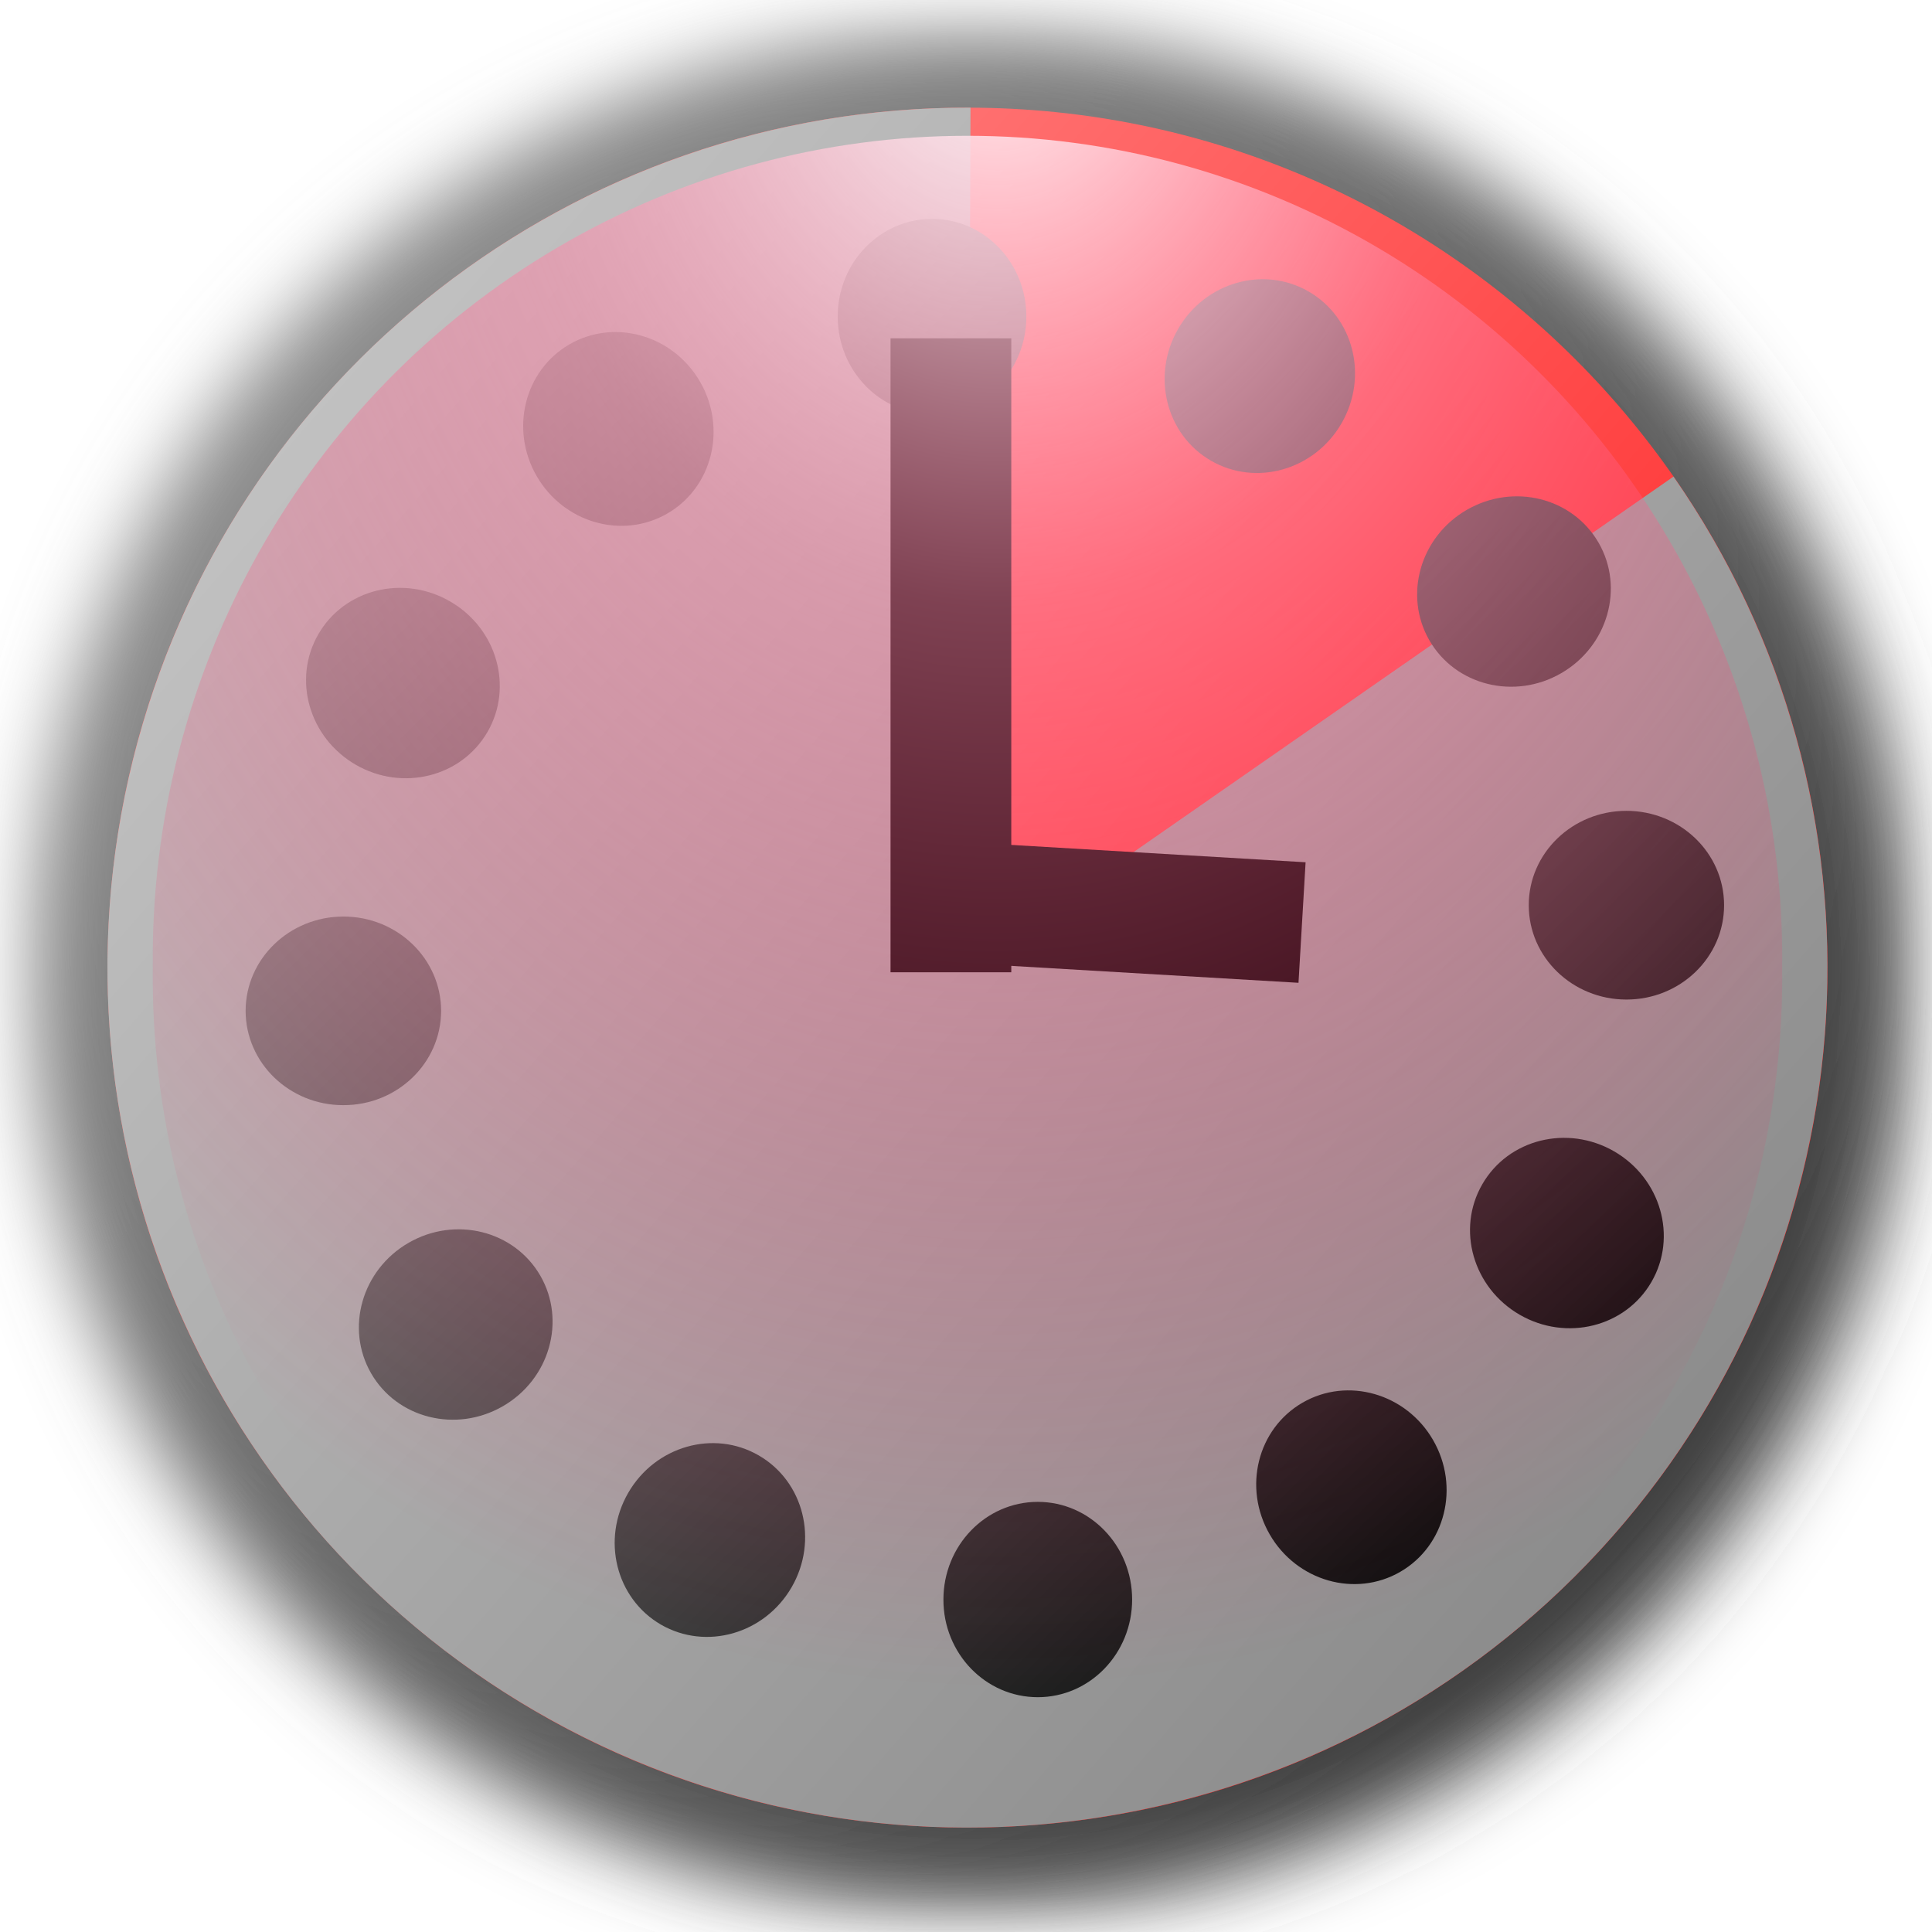
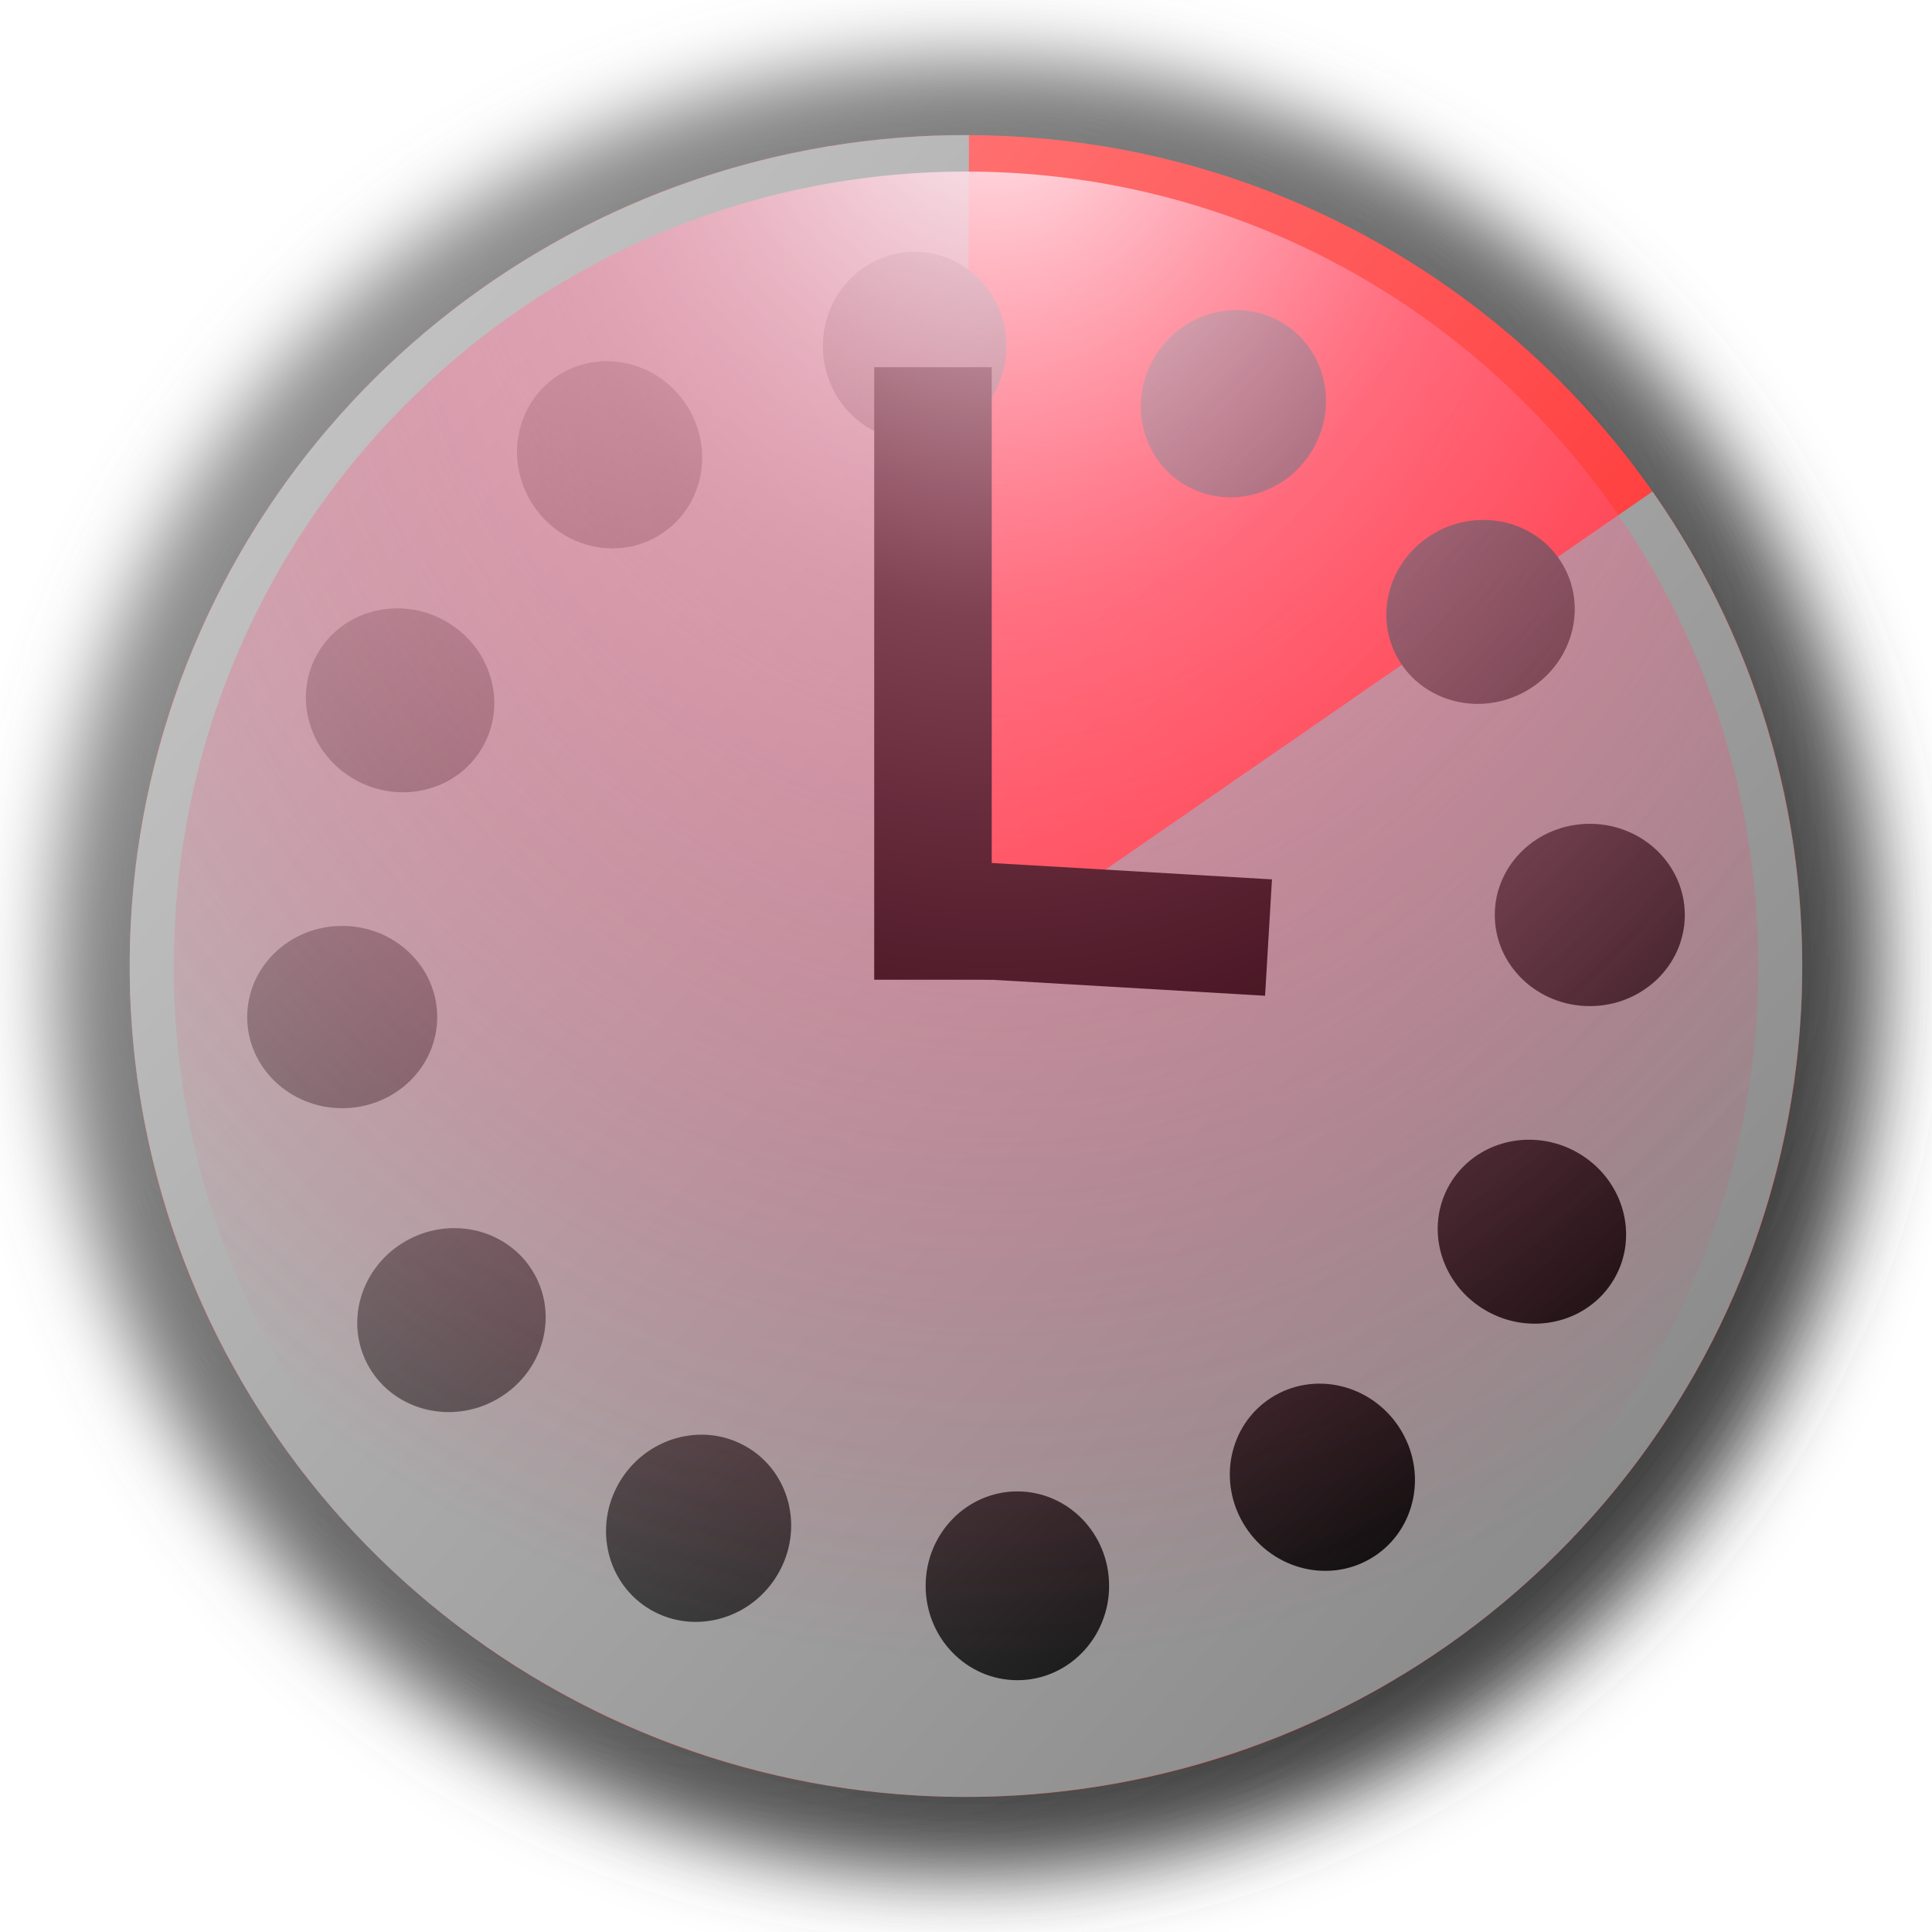
- <svg xmlns="http://www.w3.org/2000/svg" xmlns:xlink="http://www.w3.org/1999/xlink" width="16px" height="16px" id="svg2987" version="1.1">
+ <svg xmlns="http://www.w3.org/2000/svg" xmlns:xlink="http://www.w3.org/1999/xlink" width="256" height="256" id="svg2987" version="1.1">
  <defs id="defs2989">
    <linearGradient id="linearGradient4465">
      <stop id="stop4467" offset="0" style="stop-color:#c1c1c1;stop-opacity:1;" />
      <stop id="stop4469" offset="1" style="stop-color:#8c8c8c;stop-opacity:1;" />
    </linearGradient>
    <linearGradient id="linearGradient4424">
      <stop style="stop-color:#000000;stop-opacity:1;" offset="0" id="stop4426" />
      <stop style="stop-color:#b3b3b3;stop-opacity:1;" offset="1" id="stop4428" />
    </linearGradient>
    <linearGradient id="linearGradient4357">
      <stop id="stop4359" offset="0" style="stop-color:#ffffff;stop-opacity:1;" />
      <stop style="stop-color:#ff84a6;stop-opacity:0.498;" offset="0.364" id="stop4473" />
      <stop id="stop4361" offset="1" style="stop-color:#ff0a4d;stop-opacity:0;" />
    </linearGradient>
    <linearGradient id="linearGradient4347">
      <stop id="stop4349" offset="0" style="stop-color:#909090;stop-opacity:1;" />
      <stop id="stop4351" offset="1" style="stop-color:#3c3c3c;stop-opacity:1;" />
    </linearGradient>
    <linearGradient id="linearGradient3767">
      <stop style="stop-color:#ff8282;stop-opacity:1;" offset="0" id="stop3769" />
      <stop style="stop-color:#ff1919;stop-opacity:1;" offset="1" id="stop3771" />
    </linearGradient>
    <linearGradient xlink:href="#linearGradient4347" id="linearGradient3779" x1="2.225" y1="2.83" x2="14.039" y2="13.172" gradientUnits="userSpaceOnUse" />
    <filter id="filter4339">
      <feGaussianBlur stdDeviation="0.324" id="feGaussianBlur4341" />
    </filter>
-     <linearGradient xlink:href="#linearGradient3767" id="linearGradient4345" gradientUnits="userSpaceOnUse" x1="2.225" y1="2.83" x2="14.039" y2="13.172" />
-     <linearGradient xlink:href="#linearGradient4424" id="linearGradient4430" x1="10.74" y1="16.149" x2="6.306" y2="-1.28" gradientUnits="userSpaceOnUse" />
-     <radialGradient xlink:href="#linearGradient4357" id="radialGradient4440" gradientUnits="userSpaceOnUse" gradientTransform="matrix(1.571298,0.01074232,-0.01353758,1.980168,-4.565548,-0.6835587)" cx="8.198" cy="-0.08" fx="8.198" fy="-0.08" r="7.778" />
-     <linearGradient xlink:href="#linearGradient4465" id="linearGradient4471" gradientUnits="userSpaceOnUse" x1="2.225" y1="2.83" x2="14.039" y2="13.172" />
+     <linearGradient xlink:href="#linearGradient3767" id="linearGradient4345" gradientUnits="userSpaceOnUse" x1="2.225" y1="2.83" x2="14.039" y2="13.172" gradientTransform="matrix(12.75096,0,0,12.77107,25.71402,-217.098)" />
+     <linearGradient xlink:href="#linearGradient4424" id="linearGradient4430" x1="10.74" y1="16.149" x2="6.306" y2="-1.28" gradientUnits="userSpaceOnUse" gradientTransform="matrix(10.76802,-6.226724,6.216919,10.785,-10.75738,-147.5492)" />
+     <radialGradient xlink:href="#linearGradient4357" id="radialGradient4440" gradientUnits="userSpaceOnUse" gradientTransform="matrix(22.38492,0.1520546,-0.1928581,28.02872,-51.62785,-236.8021)" cx="8.198" cy="-0.08" fx="8.198" fy="-0.08" r="7.778" />
+     <linearGradient xlink:href="#linearGradient4465" id="linearGradient4471" gradientUnits="userSpaceOnUse" x1="2.225" y1="2.83" x2="14.039" y2="13.172" gradientTransform="matrix(12.75096,0,0,12.77107,25.71402,-217.098)" />
  </defs>
-   <g id="layer4" style="display:inline">
-     <path style="fill:url(#linearGradient3779);fill-opacity:1;stroke:none;display:inline;filter:url(#filter4339)" id="path2997" d="m 15.822,8.133 a 7.778,7.778 0 1 1 -15.556,0 7.778,7.778 0 1 1 15.556,0 z" transform="translate(0,-0.08838835)" />
+   <g id="layer4" style="display:inline" transform="translate(0,240)">
+     <circle style="display:inline;fill:url(#linearGradient3779);fill-opacity:1;stroke:none;filter:url(#filter4339)" id="path2997" transform="matrix(15.55884,0,0,15.45901,2.854947,-237.7349)" cx="8.043" cy="8.133" r="7.778" />
  </g>
-   <g id="layer1" style="display:inline">
-     <path transform="matrix(0.9156293,0,0,0.9156293,0.6473722,0.5665854)" d="m 15.822,8.133 a 7.778,7.778 0 1 1 -15.556,0 7.778,7.778 0 1 1 15.556,0 z" id="path4343" style="fill:url(#linearGradient4345);fill-opacity:1;stroke:none" />
+   <g id="layer1" style="display:inline" transform="translate(0,240)">
+     <g id="g4198" transform="matrix(1.117259,0,0,1.108343,-15.31571,13.49243)">
+       <ellipse ry="99.336" rx="99.179" cy="-113.225" cx="128.274" style="display:inline;fill:url(#linearGradient4345);fill-opacity:1;stroke:none" id="path4343" />
+       <path d="m 209.694,-169.948 a 99.179,99.336 0 0 1 -7.063,122.459 99.179,99.336 0 0 1 -120.444,22.223 99.179,99.336 0 0 1 -50.168,-111.9 99.179,99.336 0 0 1 96.605,-75.395 l -0.349,99.335 z" id="path4462" style="display:inline;fill:url(#linearGradient4471);fill-opacity:1;stroke:none" />
+     </g>
  </g>
-   <g id="layer5" style="display:inline">
-     <path style="fill:url(#linearGradient4471);fill-opacity:1;stroke:none;display:inline" id="path4462" d="M 14.429,3.692 A 7.778,7.778 0 1 1 8.071,0.355 L 8.043,8.133 z" transform="matrix(0.9156293,0,0,0.9156293,0.6473722,0.5665854)" />
+   <g id="layer2" style="display:inline" transform="translate(0,240)">
+     <g id="g4202" transform="matrix(1.117259,0,0,1.108343,-17.55868,14.7238)">
+       <path d="m 97.437,-180.904 c 3.112,5.398 1.416,12.213 -3.788,15.222 -5.204,3.009 -11.944,1.072 -15.056,-4.326 -3.112,-5.398 -1.416,-12.213 3.788,-15.222 5.204,-3.009 11.944,-1.072 15.056,4.326 z m -28.831,25.367 c 5.389,3.117 7.323,9.868 4.319,15.08 -3.004,5.212 -9.809,6.91 -15.198,3.794 -5.389,-3.117 -7.323,-9.868 -4.319,-15.08 3.004,-5.212 9.809,-6.91 15.198,-3.794 z m -12.305,36.407 c 6.223,0 11.268,4.879 11.268,10.897 0,6.018 -5.045,10.897 -11.268,10.897 -6.223,10e-7 -11.268,-4.879 -11.268,-10.897 10e-7,-6.018 5.045,-10.897 11.268,-10.897 z m 7.518,37.691 c 5.389,-3.117 12.194,-1.418 15.198,3.794 3.004,5.212 1.071,11.963 -4.319,15.08 -5.389,3.117 -12.194,1.418 -15.198,-3.794 -3.004,-5.212 -1.071,-11.963 4.319,-15.08 z m 25.327,28.877 c 3.112,-5.398 9.852,-7.335 15.056,-4.326 5.204,3.009 6.9,9.824 3.788,15.222 -3.112,5.398 -9.852,7.335 -15.056,4.326 -5.204,-3.009 -6.9,-9.824 -3.788,-15.222 z m 36.349,12.325 c 1e-5,-6.233 4.871,-11.286 10.88,-11.286 6.009,-7e-6 10.88,5.053 10.88,11.286 0,6.233 -4.871,11.286 -10.88,11.286 -6.009,-4e-6 -10.88,-5.053 -10.88,-11.286 z m 37.632,-7.53 c -3.112,-5.398 -1.416,-12.213 3.788,-15.222 5.204,-3.009 11.944,-1.072 15.056,4.326 3.112,5.398 1.416,12.213 -3.788,15.222 -5.204,3.009 -11.944,1.072 -15.056,-4.326 z m 28.831,-25.367 c -5.389,-3.117 -7.323,-9.868 -4.319,-15.08 3.004,-5.212 9.809,-6.91 15.198,-3.794 5.389,3.117 7.323,9.868 4.319,15.08 -3.004,5.212 -9.809,6.91 -15.198,3.794 z m 12.305,-36.407 c -6.223,0 -11.268,-4.879 -11.268,-10.897 0,-6.018 5.045,-10.897 11.268,-10.897 6.223,-1e-5 11.268,4.879 11.268,10.897 -1e-5,6.018 -5.045,10.897 -11.268,10.897 z m -7.518,-37.691 c -5.389,3.117 -12.194,1.418 -15.198,-3.794 -3.004,-5.212 -1.071,-11.963 4.319,-15.08 5.389,-3.117 12.194,-1.418 15.198,3.794 3.004,5.212 1.071,11.963 -4.319,15.08 z m -25.327,-28.877 c -3.112,5.398 -9.852,7.335 -15.056,4.326 -5.204,-3.009 -6.9,-9.824 -3.788,-15.222 3.112,-5.398 9.852,-7.335 15.056,-4.326 5.204,3.009 6.9,9.824 3.788,15.222 z m -36.349,-12.325 c 0,6.233 -4.871,11.286 -10.88,11.286 -6.009,-1e-5 -10.88,-5.053 -10.88,-11.286 0,-6.233 4.871,-11.286 10.88,-11.286 6.009,0 10.88,5.053 10.88,11.286 z" style="display:inline;fill:url(#linearGradient4430);fill-opacity:1;stroke:none" id="use4309" />
+       <path id="path4436" d="m 126.365,-185.922 0,73.226" style="display:inline;fill:none;stroke:#000000;stroke-width:13.937px;stroke-linecap:butt;stroke-linejoin:miter;stroke-opacity:1" />
+       <path id="path4438" d="m 124.31,-120.202 41.85,2.466" style="display:inline;fill:none;stroke:#000000;stroke-width:13.937px;stroke-linecap:butt;stroke-linejoin:miter;stroke-opacity:1" />
+     </g>
  </g>
-   <g id="layer2" style="display:inline">
-     <path id="use4309" transform="matrix(0.773237,-0.4464286,0.4464286,0.773237,-1.97159,5.552933)" style="fill:url(#linearGradient4430);fill-opacity:1;stroke:none" d="M 8.875,2.031 C 8.875,2.532 8.483,2.938 8,2.938 7.517,2.938 7.125,2.532 7.125,2.031 7.125,1.531 7.517,1.125 8,1.125 c 0.483,0 0.875,0.406 0.875,0.906 z M 5.848,2.636 C 6.099,3.069 5.962,3.617 5.544,3.858 5.125,4.1 4.583,3.944 4.333,3.511 4.083,3.077 4.219,2.53 4.638,2.289 5.056,2.047 5.598,2.202 5.848,2.636 z M 3.53,4.673 C 3.963,4.923 4.119,5.465 3.877,5.884 3.635,6.302 3.088,6.439 2.655,6.188 2.221,5.938 2.066,5.396 2.307,4.977 2.549,4.559 3.096,4.423 3.53,4.673 z m -0.99,2.923 c 0.501,0 0.906,0.392 0.906,0.875 0,0.483 -0.406,0.875 -0.906,0.875 -0.501,0 -0.906,-0.392 -0.906,-0.875 0,-0.483 0.406,-0.875 0.906,-0.875 z M 3.145,10.623 c 0.433,-0.25 0.981,-0.114 1.222,0.305 0.242,0.419 0.086,0.961 -0.347,1.211 C 3.586,12.389 3.039,12.252 2.797,11.834 2.556,11.415 2.711,10.873 3.145,10.623 z m 2.037,2.319 c 0.25,-0.433 0.792,-0.589 1.211,-0.347 0.419,0.242 0.555,0.789 0.305,1.222 -0.25,0.433 -0.792,0.589 -1.211,0.347 C 5.068,13.922 4.931,13.375 5.182,12.942 z m 2.923,0.99 c 0,-0.501 0.392,-0.906 0.875,-0.906 0.483,0 0.875,0.406 0.875,0.906 0,0.501 -0.392,0.906 -0.875,0.906 -0.483,0 -0.875,-0.406 -0.875,-0.906 z M 11.132,13.327 c -0.25,-0.433 -0.114,-0.981 0.305,-1.222 0.419,-0.242 0.961,-0.086 1.211,0.347 0.25,0.433 0.114,0.981 -0.305,1.222 -0.419,0.242 -0.961,0.086 -1.211,-0.347 z m 2.319,-2.037 c -0.433,-0.25 -0.589,-0.792 -0.347,-1.211 0.242,-0.419 0.789,-0.555 1.222,-0.305 0.433,0.25 0.589,0.792 0.347,1.211 -0.242,0.419 -0.789,0.555 -1.222,0.305 z M 14.44,8.366 c -0.501,0 -0.906,-0.392 -0.906,-0.875 0,-0.483 0.406,-0.875 0.906,-0.875 0.501,0 0.906,0.392 0.906,0.875 0,0.483 -0.406,0.875 -0.906,0.875 z M 13.835,5.34 C 13.402,5.59 12.855,5.454 12.613,5.035 12.371,4.617 12.527,4.074 12.96,3.824 c 0.433,-0.25 0.981,-0.114 1.222,0.305 0.242,0.419 0.086,0.961 -0.347,1.211 z M 11.798,3.021 C 11.548,3.454 11.006,3.61 10.588,3.368 10.169,3.127 10.033,2.579 10.283,2.146 10.533,1.712 11.075,1.557 11.494,1.799 11.912,2.04 12.049,2.587 11.798,3.021 z" />
-     <path style="fill:none;stroke:#000000;stroke-width:1px;stroke-linecap:butt;stroke-linejoin:miter;stroke-opacity:1" d="m 7.875,2.802 0,5.25" id="path4436" />
-     <path style="fill:none;stroke:#000000;stroke-width:1px;stroke-linecap:butt;stroke-linejoin:miter;stroke-opacity:1" d="M 7.778,7.463 10.783,7.64" id="path4438" />
-   </g>
-   <g id="layer3" style="display:inline">
-     <path style="fill:url(#radialGradient4440);fill-opacity:1;stroke:none" id="path4353" d="m 15.412,8.133 a 7.369,7.437 0 1 1 -14.737,0 7.369,7.437 0 1 1 14.737,0 z" transform="matrix(0.9156293,0,0,0.9156293,0.6473722,0.5665854)" />
+   <g id="layer3" style="display:inline" transform="translate(0,240)">
+     <ellipse style="display:inline;fill:url(#radialGradient4440);fill-opacity:1;stroke:none" id="path4353" cx="128" cy="-112" rx="104.974" ry="105.267" />
  </g>
</svg>
